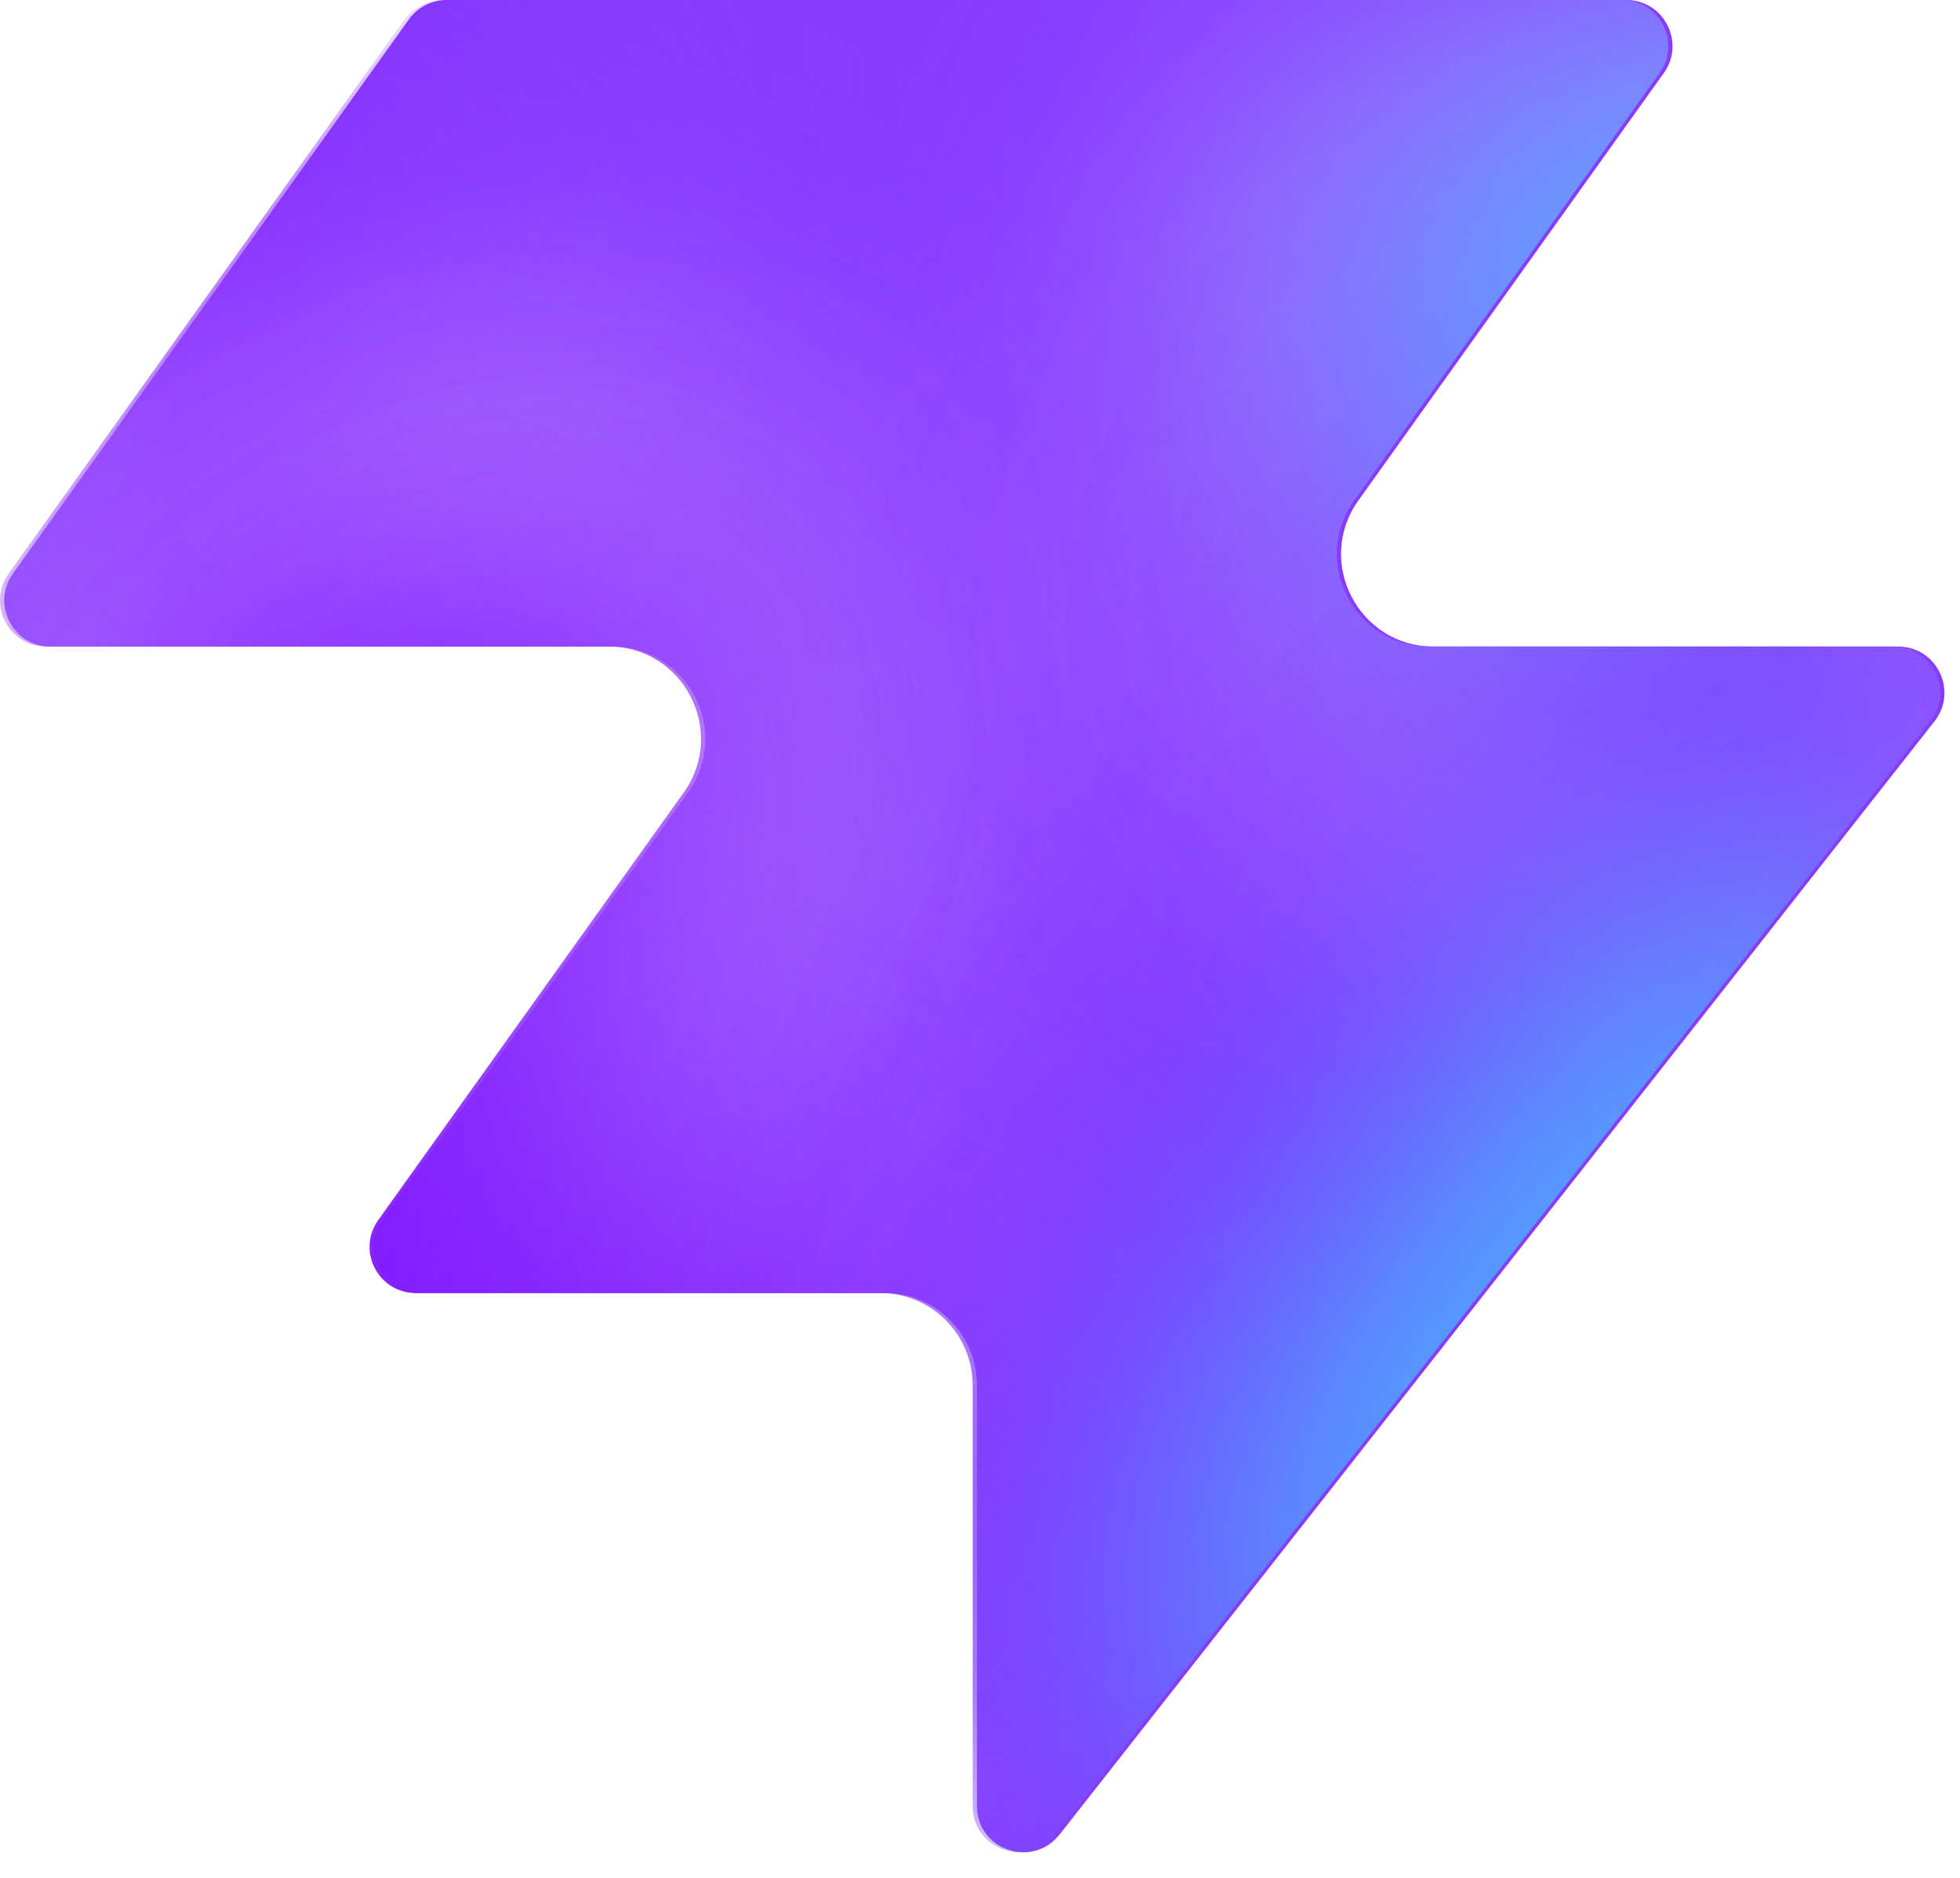
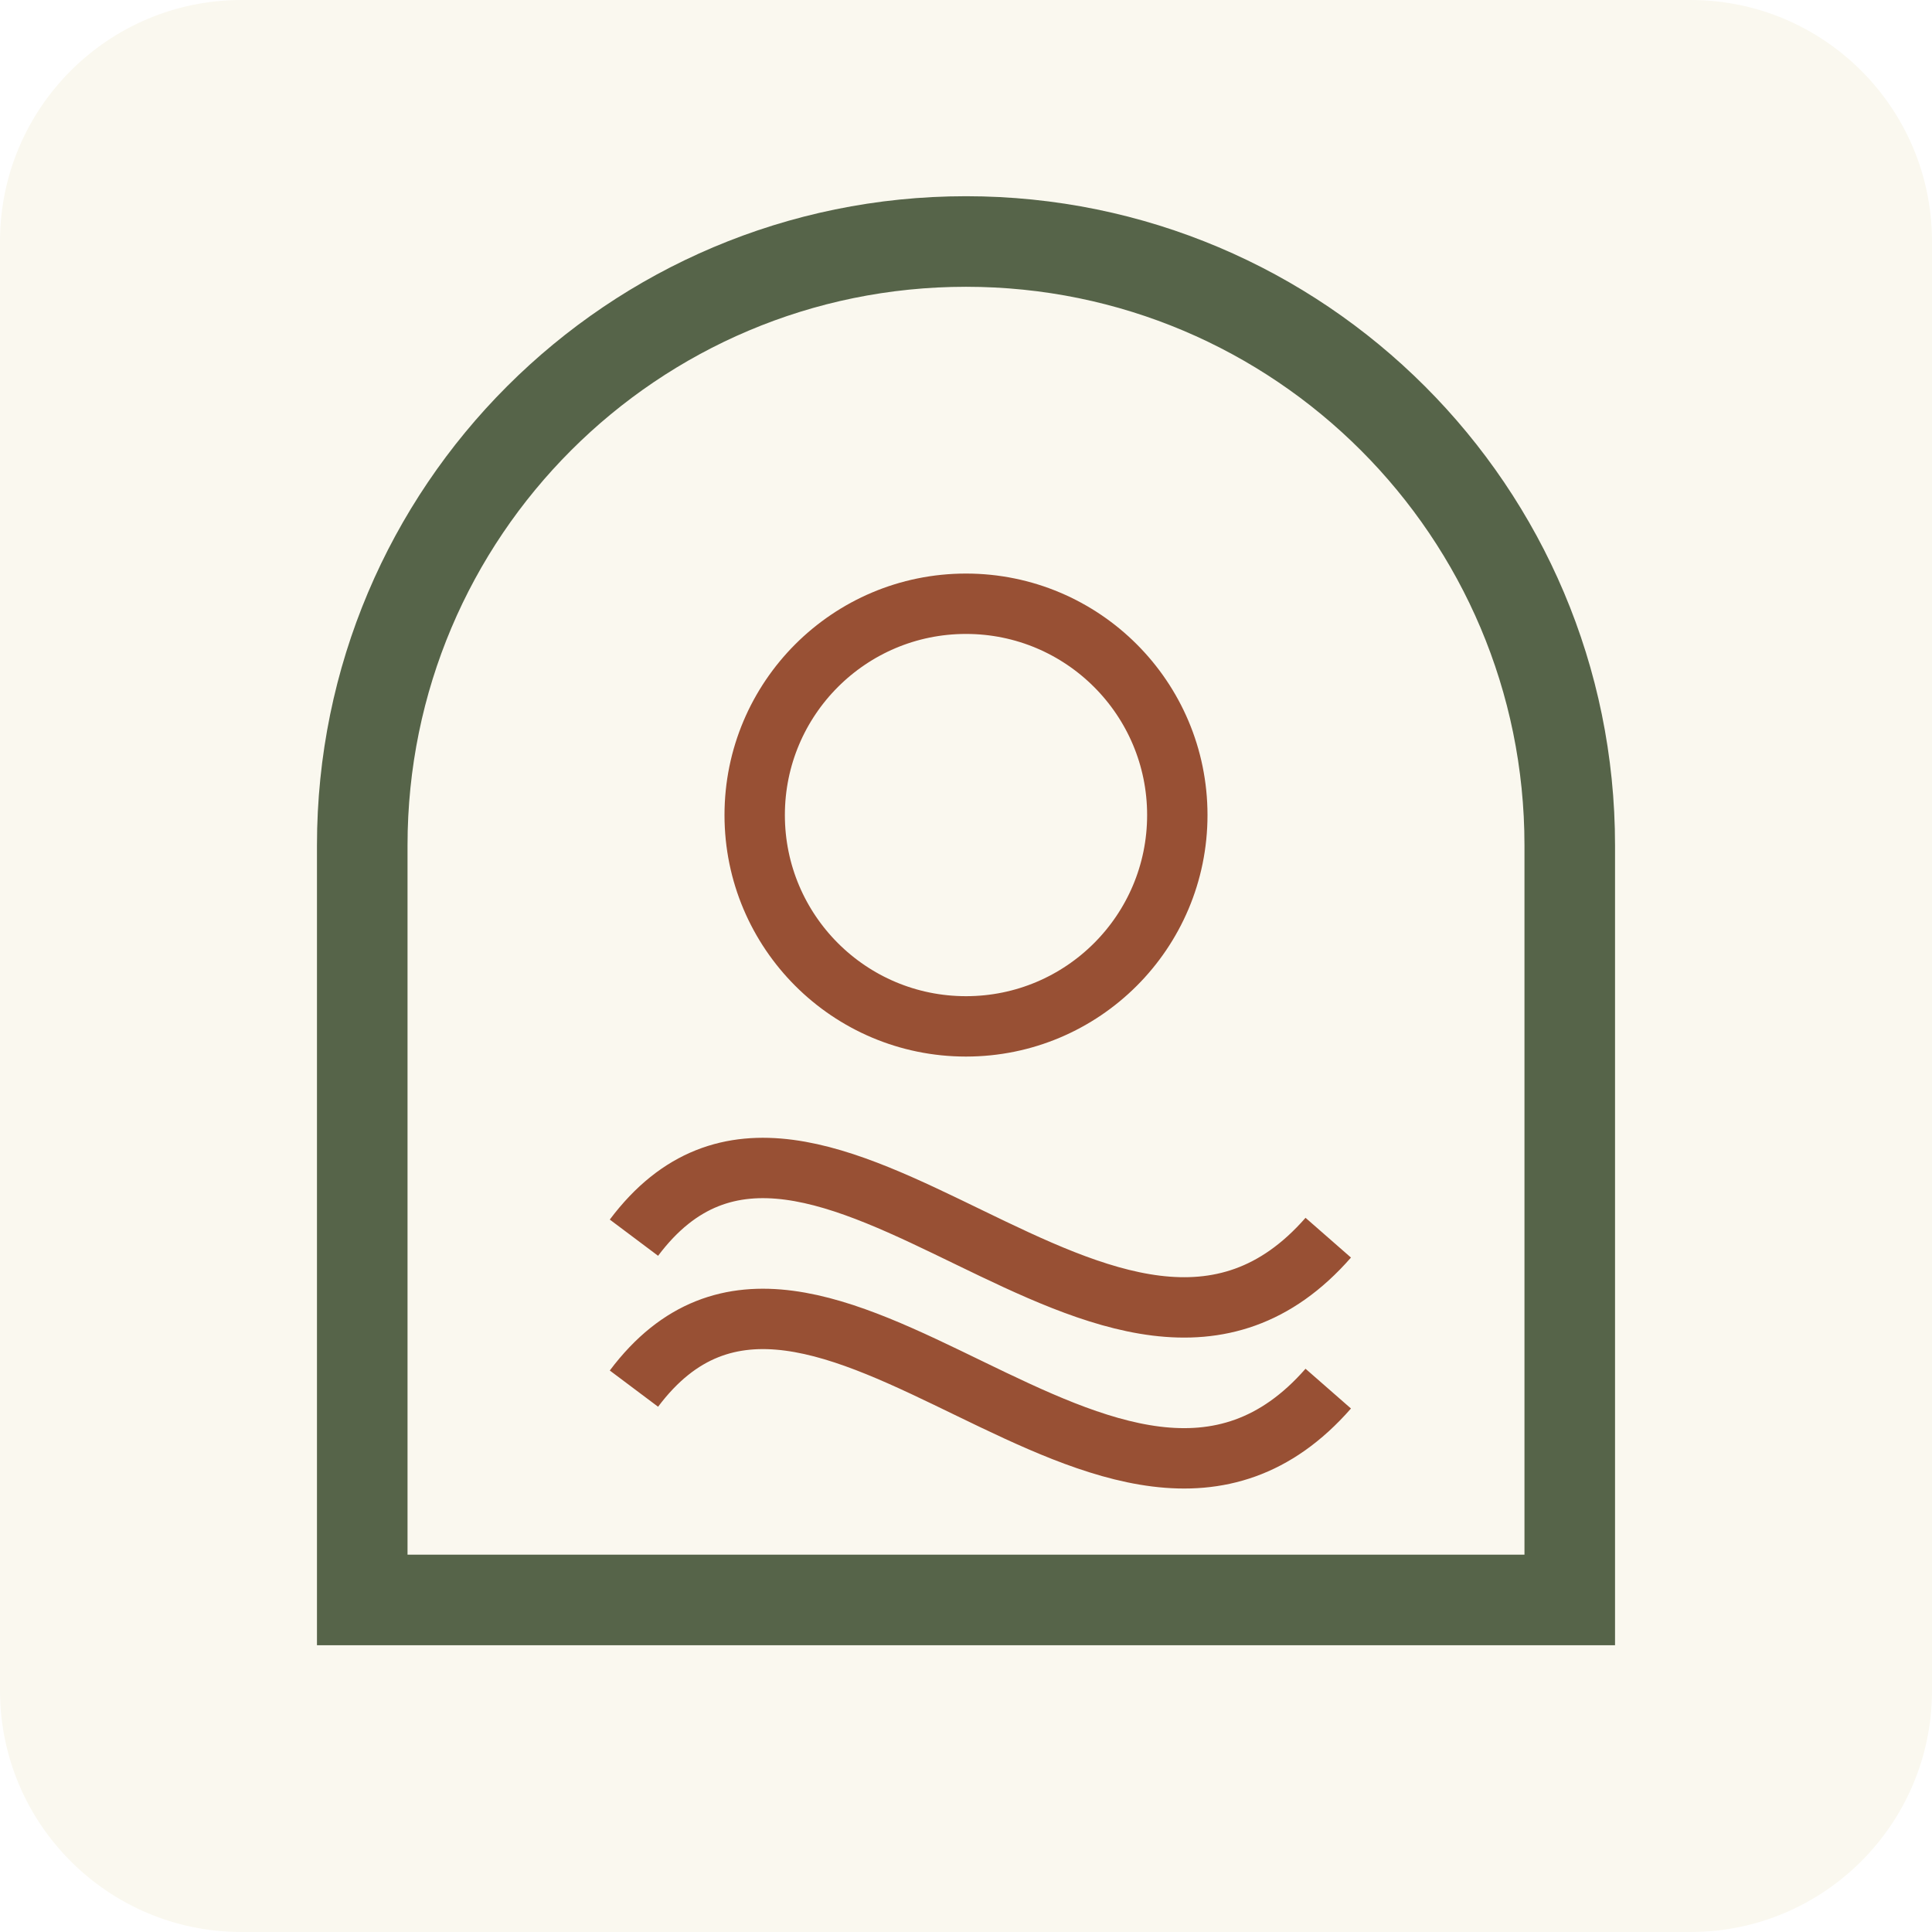
- <svg xmlns="http://www.w3.org/2000/svg" width="48" height="46" fill="none" viewBox="0 0 48 46">
-   <path fill="#863bff" d="M25.946 44.938c-.664.845-2.021.375-2.021-.698V33.937a2.26 2.26 0 0 0-2.262-2.262H10.287c-.92 0-1.456-1.04-.92-1.788l7.48-10.471c1.07-1.497 0-3.578-1.842-3.578H1.237c-.92 0-1.456-1.04-.92-1.788L10.013.474c.214-.297.556-.474.92-.474h28.894c.92 0 1.456 1.04.92 1.788l-7.48 10.471c-1.07 1.498 0 3.579 1.842 3.579h11.377c.943 0 1.473 1.088.89 1.83L25.947 44.94z" style="fill:#863bff;fill:color(display-p3 .525 .23 1);fill-opacity:1" />
-   <mask id="a" width="48" height="46" x="0" y="0" maskUnits="userSpaceOnUse" style="mask-type:alpha">
-     <path fill="#000" d="M25.842 44.938c-.664.844-2.021.375-2.021-.698V33.937a2.26 2.26 0 0 0-2.262-2.262H10.183c-.92 0-1.456-1.04-.92-1.788l7.48-10.471c1.07-1.498 0-3.579-1.842-3.579H1.133c-.92 0-1.456-1.04-.92-1.787L9.91.473c.214-.297.556-.474.92-.474h28.894c.92 0 1.456 1.04.92 1.788l-7.48 10.471c-1.07 1.498 0 3.578 1.842 3.578h11.377c.943 0 1.473 1.088.89 1.832L25.843 44.94z" style="fill:#000;fill-opacity:1" />
-   </mask>
-   <g mask="url(#a)">
-     <g filter="url(#b)">
-       <ellipse cx="5.508" cy="14.704" fill="#ede6ff" rx="5.508" ry="14.704" style="fill:#ede6ff;fill:color(display-p3 .927 .903 1);fill-opacity:1" transform="matrix(.00324 1 1 -.00324 -4.47 31.516)" />
-     </g>
-     <g filter="url(#c)">
-       <ellipse cx="10.399" cy="29.851" fill="#ede6ff" rx="10.399" ry="29.851" style="fill:#ede6ff;fill:color(display-p3 .927 .903 1);fill-opacity:1" transform="matrix(.00324 1 1 -.00324 -39.328 7.883)" />
-     </g>
-     <g filter="url(#d)">
-       <ellipse cx="5.508" cy="30.487" fill="#7e14ff" rx="5.508" ry="30.487" style="fill:#7e14ff;fill:color(display-p3 .492 .077 1);fill-opacity:1" transform="rotate(89.814 -25.913 -14.639)scale(1 -1)" />
-     </g>
-     <g filter="url(#e)">
-       <ellipse cx="5.508" cy="30.599" fill="#7e14ff" rx="5.508" ry="30.599" style="fill:#7e14ff;fill:color(display-p3 .492 .077 1);fill-opacity:1" transform="rotate(89.814 -32.644 -3.334)scale(1 -1)" />
-     </g>
-     <g filter="url(#f)">
-       <ellipse cx="5.508" cy="30.599" fill="#7e14ff" rx="5.508" ry="30.599" style="fill:#7e14ff;fill:color(display-p3 .492 .077 1);fill-opacity:1" transform="matrix(.00324 1 1 -.00324 -34.34 30.47)" />
-     </g>
-     <g filter="url(#g)">
-       <ellipse cx="14.072" cy="22.078" fill="#ede6ff" rx="14.072" ry="22.078" style="fill:#ede6ff;fill:color(display-p3 .927 .903 1);fill-opacity:1" transform="rotate(93.35 24.506 48.493)scale(-1 1)" />
-     </g>
-     <g filter="url(#h)">
-       <ellipse cx="3.47" cy="21.501" fill="#7e14ff" rx="3.47" ry="21.501" style="fill:#7e14ff;fill:color(display-p3 .492 .077 1);fill-opacity:1" transform="rotate(89.009 28.708 47.59)scale(-1 1)" />
-     </g>
-     <g filter="url(#i)">
-       <ellipse cx="3.47" cy="21.501" fill="#7e14ff" rx="3.47" ry="21.501" style="fill:#7e14ff;fill:color(display-p3 .492 .077 1);fill-opacity:1" transform="rotate(89.009 28.708 47.59)scale(-1 1)" />
-     </g>
-     <g filter="url(#j)">
-       <ellipse cx=".387" cy="8.972" fill="#7e14ff" rx="4.407" ry="29.108" style="fill:#7e14ff;fill:color(display-p3 .492 .077 1);fill-opacity:1" transform="rotate(39.51 .387 8.972)" />
-     </g>
-     <g filter="url(#k)">
-       <ellipse cx="47.523" cy="-6.092" fill="#7e14ff" rx="4.407" ry="29.108" style="fill:#7e14ff;fill:color(display-p3 .492 .077 1);fill-opacity:1" transform="rotate(37.892 47.523 -6.092)" />
-     </g>
-     <g filter="url(#l)">
-       <ellipse cx="41.412" cy="6.333" fill="#47bfff" rx="5.971" ry="9.665" style="fill:#47bfff;fill:color(display-p3 .28 .748 1);fill-opacity:1" transform="rotate(37.892 41.412 6.333)" />
-     </g>
-     <g filter="url(#m)">
-       <ellipse cx="-1.879" cy="38.332" fill="#7e14ff" rx="4.407" ry="29.108" style="fill:#7e14ff;fill:color(display-p3 .492 .077 1);fill-opacity:1" transform="rotate(37.892 -1.88 38.332)" />
-     </g>
-     <g filter="url(#n)">
-       <ellipse cx="-1.879" cy="38.332" fill="#7e14ff" rx="4.407" ry="29.108" style="fill:#7e14ff;fill:color(display-p3 .492 .077 1);fill-opacity:1" transform="rotate(37.892 -1.88 38.332)" />
-     </g>
-     <g filter="url(#o)">
-       <ellipse cx="35.651" cy="29.907" fill="#7e14ff" rx="4.407" ry="29.108" style="fill:#7e14ff;fill:color(display-p3 .492 .077 1);fill-opacity:1" transform="rotate(37.892 35.651 29.907)" />
-     </g>
-     <g filter="url(#p)">
-       <ellipse cx="38.418" cy="32.4" fill="#47bfff" rx="5.971" ry="15.297" style="fill:#47bfff;fill:color(display-p3 .28 .748 1);fill-opacity:1" transform="rotate(37.892 38.418 32.4)" />
-     </g>
-   </g>
-   <defs>
-     <filter id="b" width="60.045" height="41.654" x="-19.77" y="16.149" color-interpolation-filters="sRGB" filterUnits="userSpaceOnUse">
-       <feFlood flood-opacity="0" result="BackgroundImageFix" />
-       <feBlend in="SourceGraphic" in2="BackgroundImageFix" result="shape" />
-       <feGaussianBlur result="effect1_foregroundBlur_2002_17158" stdDeviation="7.659" />
-     </filter>
-     <filter id="c" width="90.34" height="51.437" x="-54.613" y="-7.533" color-interpolation-filters="sRGB" filterUnits="userSpaceOnUse">
-       <feFlood flood-opacity="0" result="BackgroundImageFix" />
-       <feBlend in="SourceGraphic" in2="BackgroundImageFix" result="shape" />
-       <feGaussianBlur result="effect1_foregroundBlur_2002_17158" stdDeviation="7.659" />
-     </filter>
-     <filter id="d" width="79.355" height="29.4" x="-49.64" y="2.03" color-interpolation-filters="sRGB" filterUnits="userSpaceOnUse">
-       <feFlood flood-opacity="0" result="BackgroundImageFix" />
-       <feBlend in="SourceGraphic" in2="BackgroundImageFix" result="shape" />
-       <feGaussianBlur result="effect1_foregroundBlur_2002_17158" stdDeviation="4.596" />
-     </filter>
-     <filter id="e" width="79.579" height="29.4" x="-45.045" y="20.029" color-interpolation-filters="sRGB" filterUnits="userSpaceOnUse">
-       <feFlood flood-opacity="0" result="BackgroundImageFix" />
-       <feBlend in="SourceGraphic" in2="BackgroundImageFix" result="shape" />
-       <feGaussianBlur result="effect1_foregroundBlur_2002_17158" stdDeviation="4.596" />
-     </filter>
-     <filter id="f" width="79.579" height="29.4" x="-43.513" y="21.178" color-interpolation-filters="sRGB" filterUnits="userSpaceOnUse">
-       <feFlood flood-opacity="0" result="BackgroundImageFix" />
-       <feBlend in="SourceGraphic" in2="BackgroundImageFix" result="shape" />
-       <feGaussianBlur result="effect1_foregroundBlur_2002_17158" stdDeviation="4.596" />
-     </filter>
-     <filter id="g" width="74.749" height="58.852" x="15.756" y="-17.901" color-interpolation-filters="sRGB" filterUnits="userSpaceOnUse">
-       <feFlood flood-opacity="0" result="BackgroundImageFix" />
-       <feBlend in="SourceGraphic" in2="BackgroundImageFix" result="shape" />
-       <feGaussianBlur result="effect1_foregroundBlur_2002_17158" stdDeviation="7.659" />
-     </filter>
-     <filter id="h" width="61.377" height="25.362" x="23.548" y="2.284" color-interpolation-filters="sRGB" filterUnits="userSpaceOnUse">
-       <feFlood flood-opacity="0" result="BackgroundImageFix" />
-       <feBlend in="SourceGraphic" in2="BackgroundImageFix" result="shape" />
-       <feGaussianBlur result="effect1_foregroundBlur_2002_17158" stdDeviation="4.596" />
-     </filter>
-     <filter id="i" width="61.377" height="25.362" x="23.548" y="2.284" color-interpolation-filters="sRGB" filterUnits="userSpaceOnUse">
-       <feFlood flood-opacity="0" result="BackgroundImageFix" />
-       <feBlend in="SourceGraphic" in2="BackgroundImageFix" result="shape" />
-       <feGaussianBlur result="effect1_foregroundBlur_2002_17158" stdDeviation="4.596" />
-     </filter>
-     <filter id="j" width="56.045" height="63.649" x="-27.636" y="-22.853" color-interpolation-filters="sRGB" filterUnits="userSpaceOnUse">
-       <feFlood flood-opacity="0" result="BackgroundImageFix" />
-       <feBlend in="SourceGraphic" in2="BackgroundImageFix" result="shape" />
-       <feGaussianBlur result="effect1_foregroundBlur_2002_17158" stdDeviation="4.596" />
-     </filter>
-     <filter id="k" width="54.814" height="64.646" x="20.116" y="-38.415" color-interpolation-filters="sRGB" filterUnits="userSpaceOnUse">
-       <feFlood flood-opacity="0" result="BackgroundImageFix" />
-       <feBlend in="SourceGraphic" in2="BackgroundImageFix" result="shape" />
-       <feGaussianBlur result="effect1_foregroundBlur_2002_17158" stdDeviation="4.596" />
-     </filter>
-     <filter id="l" width="33.541" height="35.313" x="24.641" y="-11.323" color-interpolation-filters="sRGB" filterUnits="userSpaceOnUse">
-       <feFlood flood-opacity="0" result="BackgroundImageFix" />
-       <feBlend in="SourceGraphic" in2="BackgroundImageFix" result="shape" />
-       <feGaussianBlur result="effect1_foregroundBlur_2002_17158" stdDeviation="4.596" />
-     </filter>
-     <filter id="m" width="54.814" height="64.646" x="-29.286" y="6.009" color-interpolation-filters="sRGB" filterUnits="userSpaceOnUse">
-       <feFlood flood-opacity="0" result="BackgroundImageFix" />
-       <feBlend in="SourceGraphic" in2="BackgroundImageFix" result="shape" />
-       <feGaussianBlur result="effect1_foregroundBlur_2002_17158" stdDeviation="4.596" />
-     </filter>
-     <filter id="n" width="54.814" height="64.646" x="-29.286" y="6.009" color-interpolation-filters="sRGB" filterUnits="userSpaceOnUse">
-       <feFlood flood-opacity="0" result="BackgroundImageFix" />
-       <feBlend in="SourceGraphic" in2="BackgroundImageFix" result="shape" />
-       <feGaussianBlur result="effect1_foregroundBlur_2002_17158" stdDeviation="4.596" />
-     </filter>
-     <filter id="o" width="54.814" height="64.646" x="8.244" y="-2.416" color-interpolation-filters="sRGB" filterUnits="userSpaceOnUse">
-       <feFlood flood-opacity="0" result="BackgroundImageFix" />
-       <feBlend in="SourceGraphic" in2="BackgroundImageFix" result="shape" />
-       <feGaussianBlur result="effect1_foregroundBlur_2002_17158" stdDeviation="4.596" />
-     </filter>
-     <filter id="p" width="39.409" height="43.623" x="18.713" y="10.588" color-interpolation-filters="sRGB" filterUnits="userSpaceOnUse">
-       <feFlood flood-opacity="0" result="BackgroundImageFix" />
-       <feBlend in="SourceGraphic" in2="BackgroundImageFix" result="shape" />
-       <feGaussianBlur result="effect1_foregroundBlur_2002_17158" stdDeviation="4.596" />
-     </filter>
-   </defs>
+ <svg xmlns="http://www.w3.org/2000/svg" viewBox="0 0 64 64">
+   <rect width="64" height="64" rx="8" fill="#faf8ef" />
+   <path d="M12 53V28a20 20 0 0 1 40 0v25H12Z" fill="none" stroke="#566449" stroke-width="3" />
+   <path d="M21 41c6-8 16 8 23 0M21 46c6-8 16 8 23 0" fill="none" stroke="#985034" stroke-width="2" />
+   <circle cx="32" cy="27" r="7" fill="none" stroke="#985034" stroke-width="2" />
</svg>
